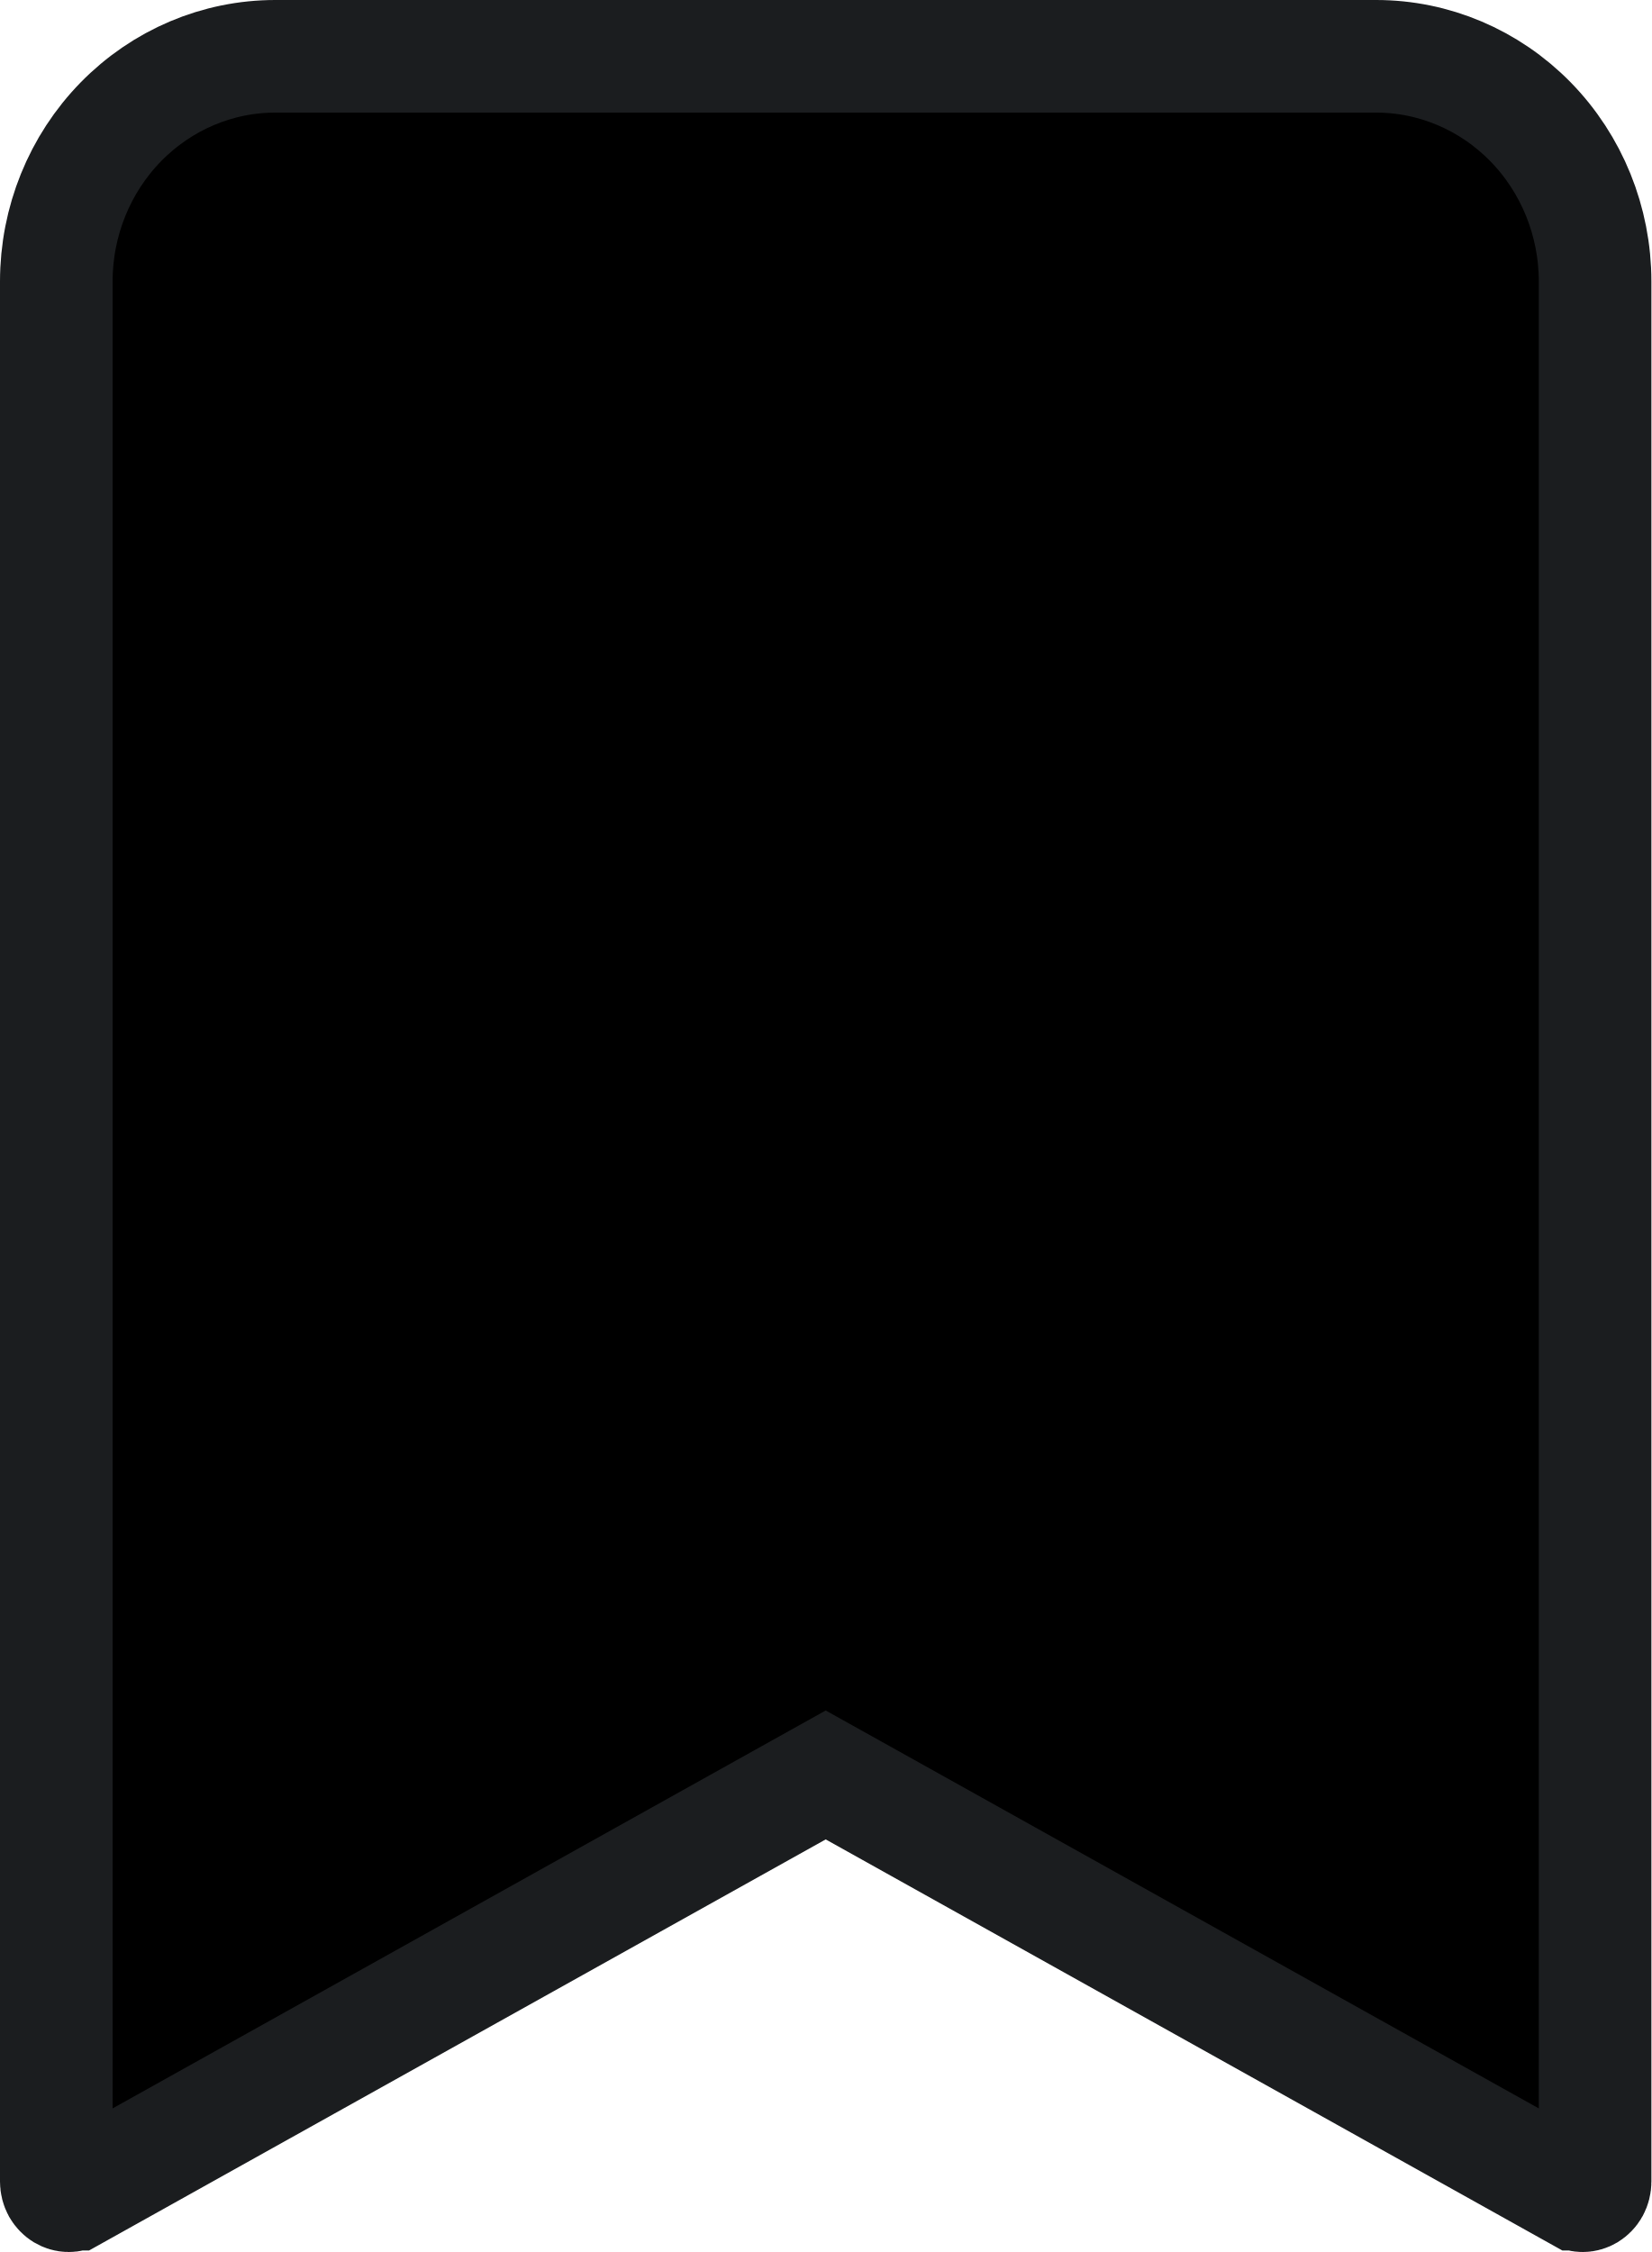
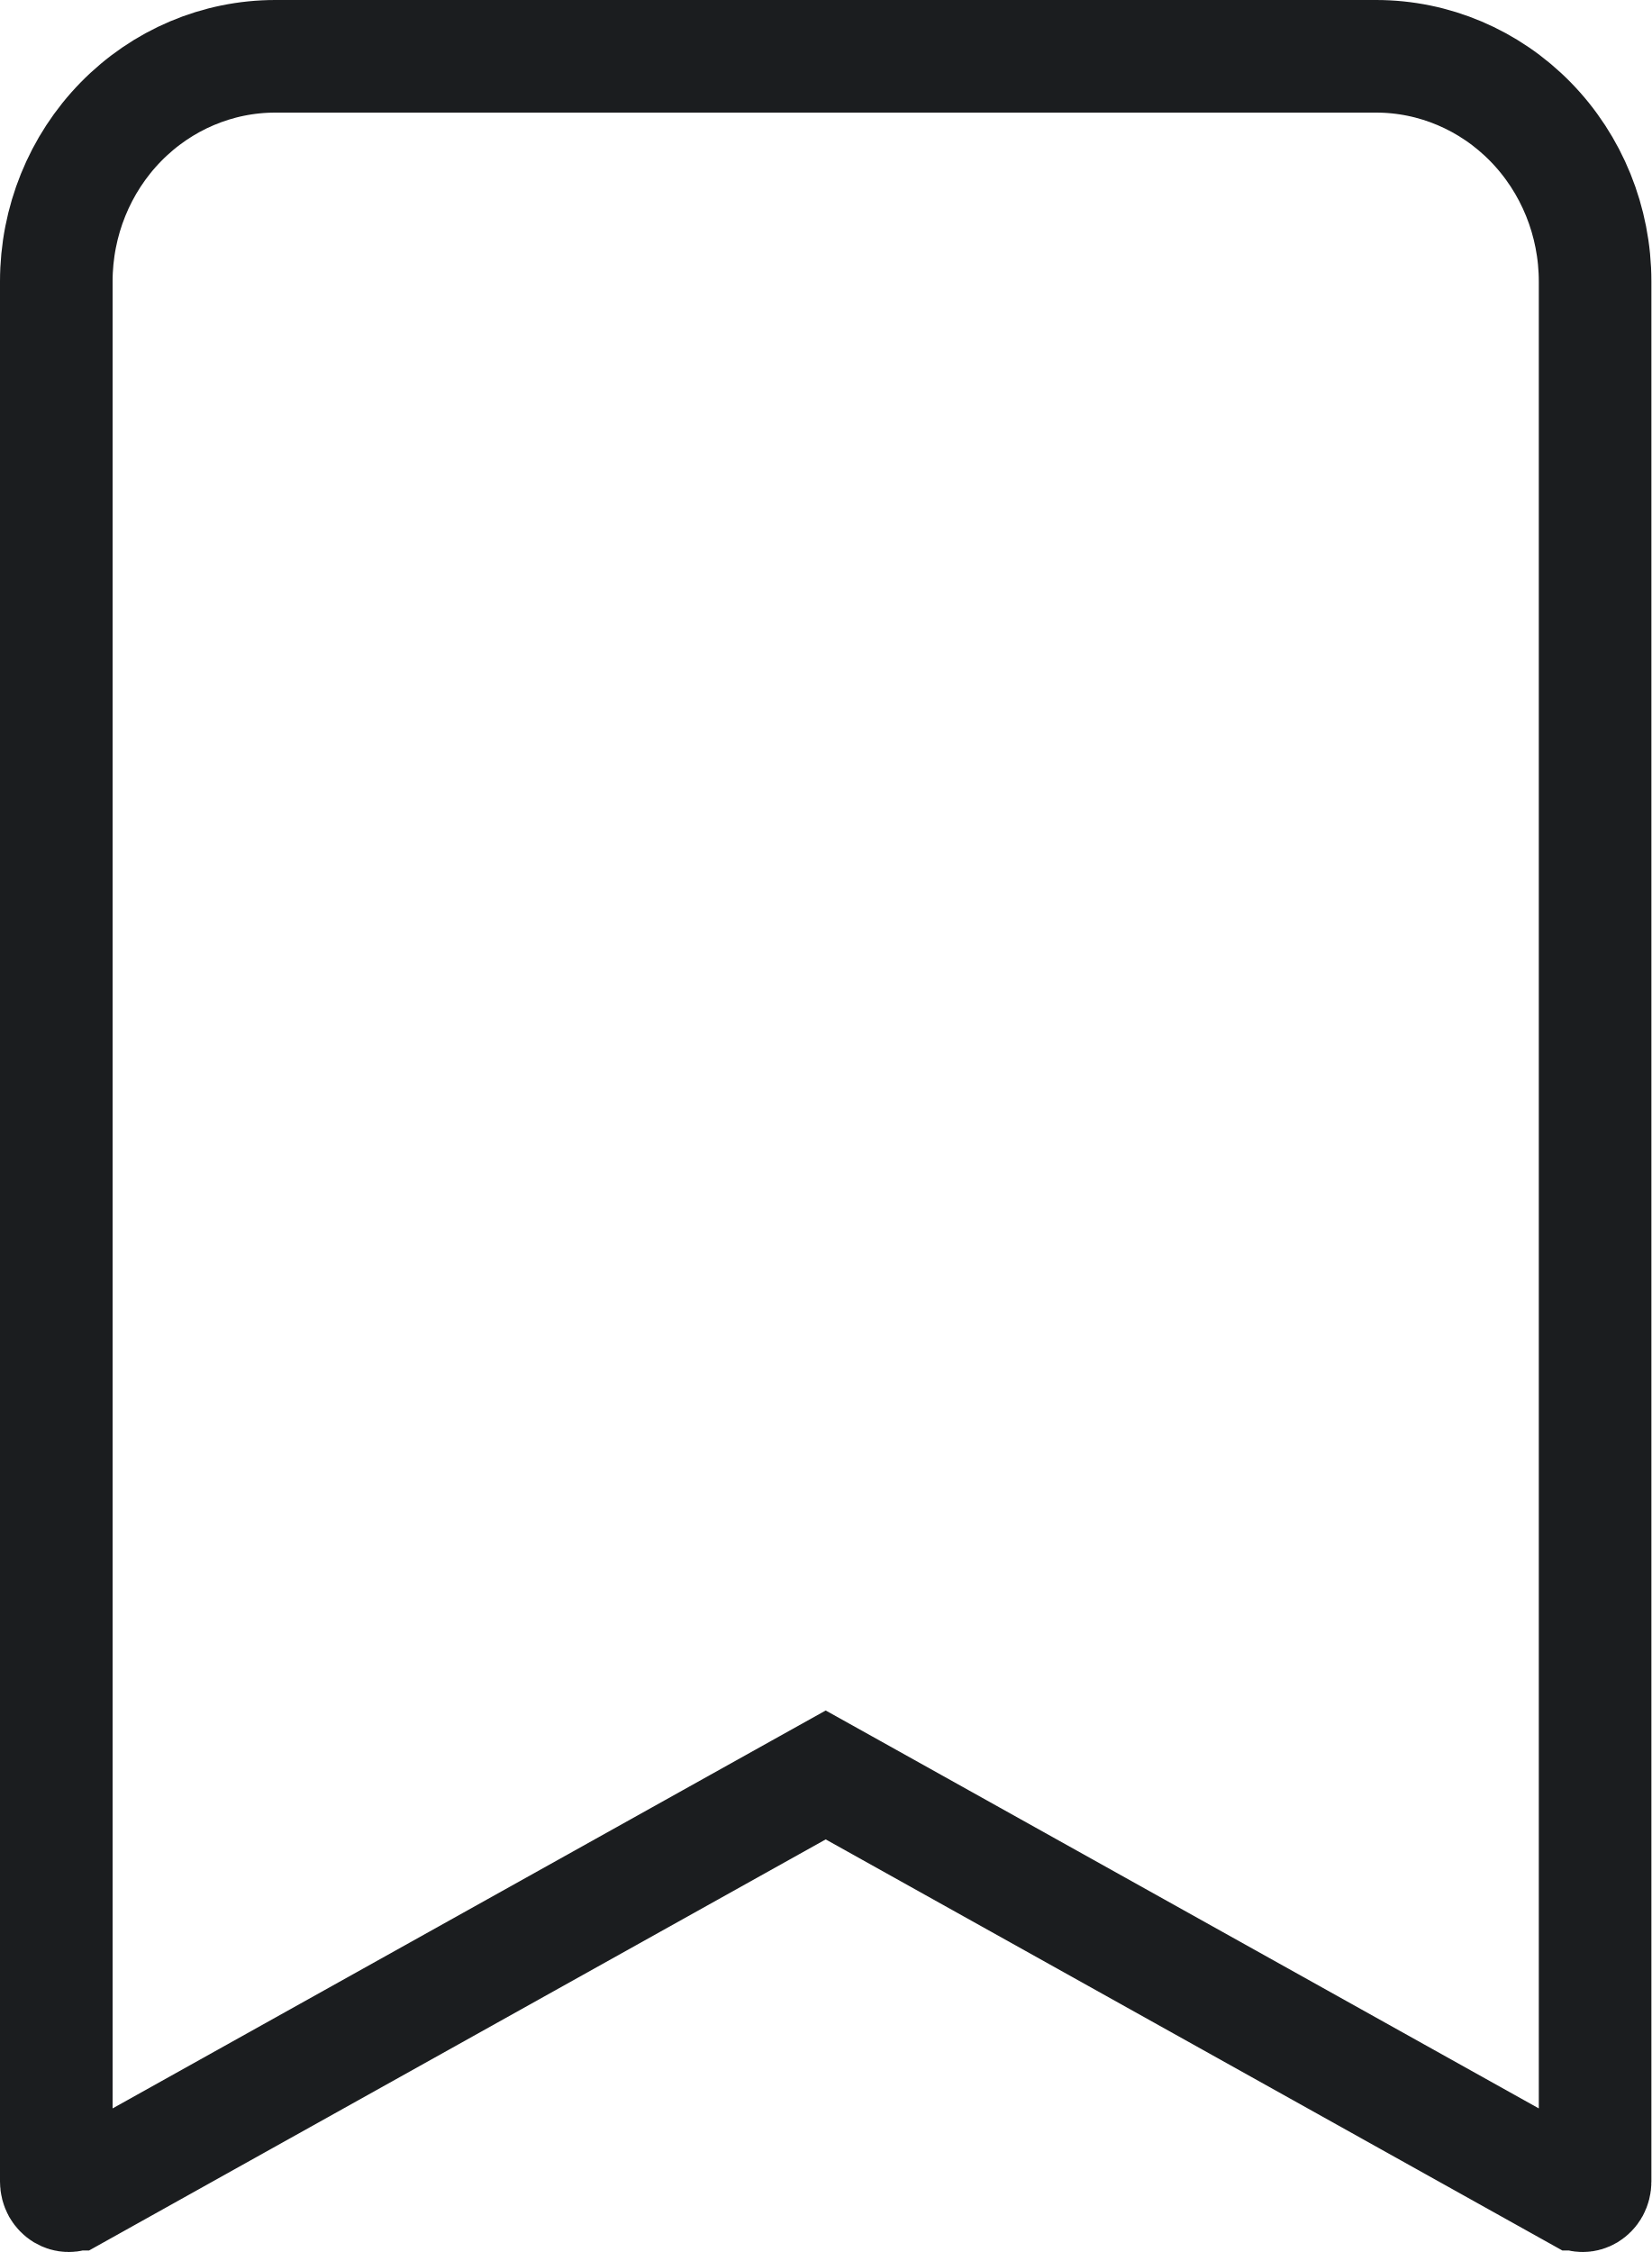
- <svg xmlns="http://www.w3.org/2000/svg" width="22" height="30" viewBox="0 0 22 30">
+ <svg xmlns="http://www.w3.org/2000/svg" width="22" height="30" viewBox="0 0 22 30" fill="none">
  <path d="M0.75 29.062V29.062V3.75C0.75 2.949 1.061 2.184 1.61 1.623C2.159 1.062 2.899 0.75 3.667 0.75H18.333C19.101 0.75 19.841 1.062 20.39 1.623C20.939 2.184 21.25 2.949 21.25 3.75V29.062V29.062C21.25 29.098 21.241 29.132 21.225 29.162C21.209 29.191 21.186 29.213 21.162 29.228C21.138 29.242 21.112 29.25 21.086 29.25C21.06 29.25 21.034 29.244 21.01 29.23L21.009 29.23L11.366 23.849L11 23.645L10.634 23.849L0.991 29.23L0.99 29.23C0.966 29.244 0.94 29.25 0.914 29.25C0.888 29.25 0.862 29.242 0.838 29.228C0.814 29.213 0.792 29.191 0.775 29.162C0.759 29.132 0.75 29.098 0.75 29.062Z" fill="current" stroke="#1B1D1F" stroke-width="1.5" />
</svg>
